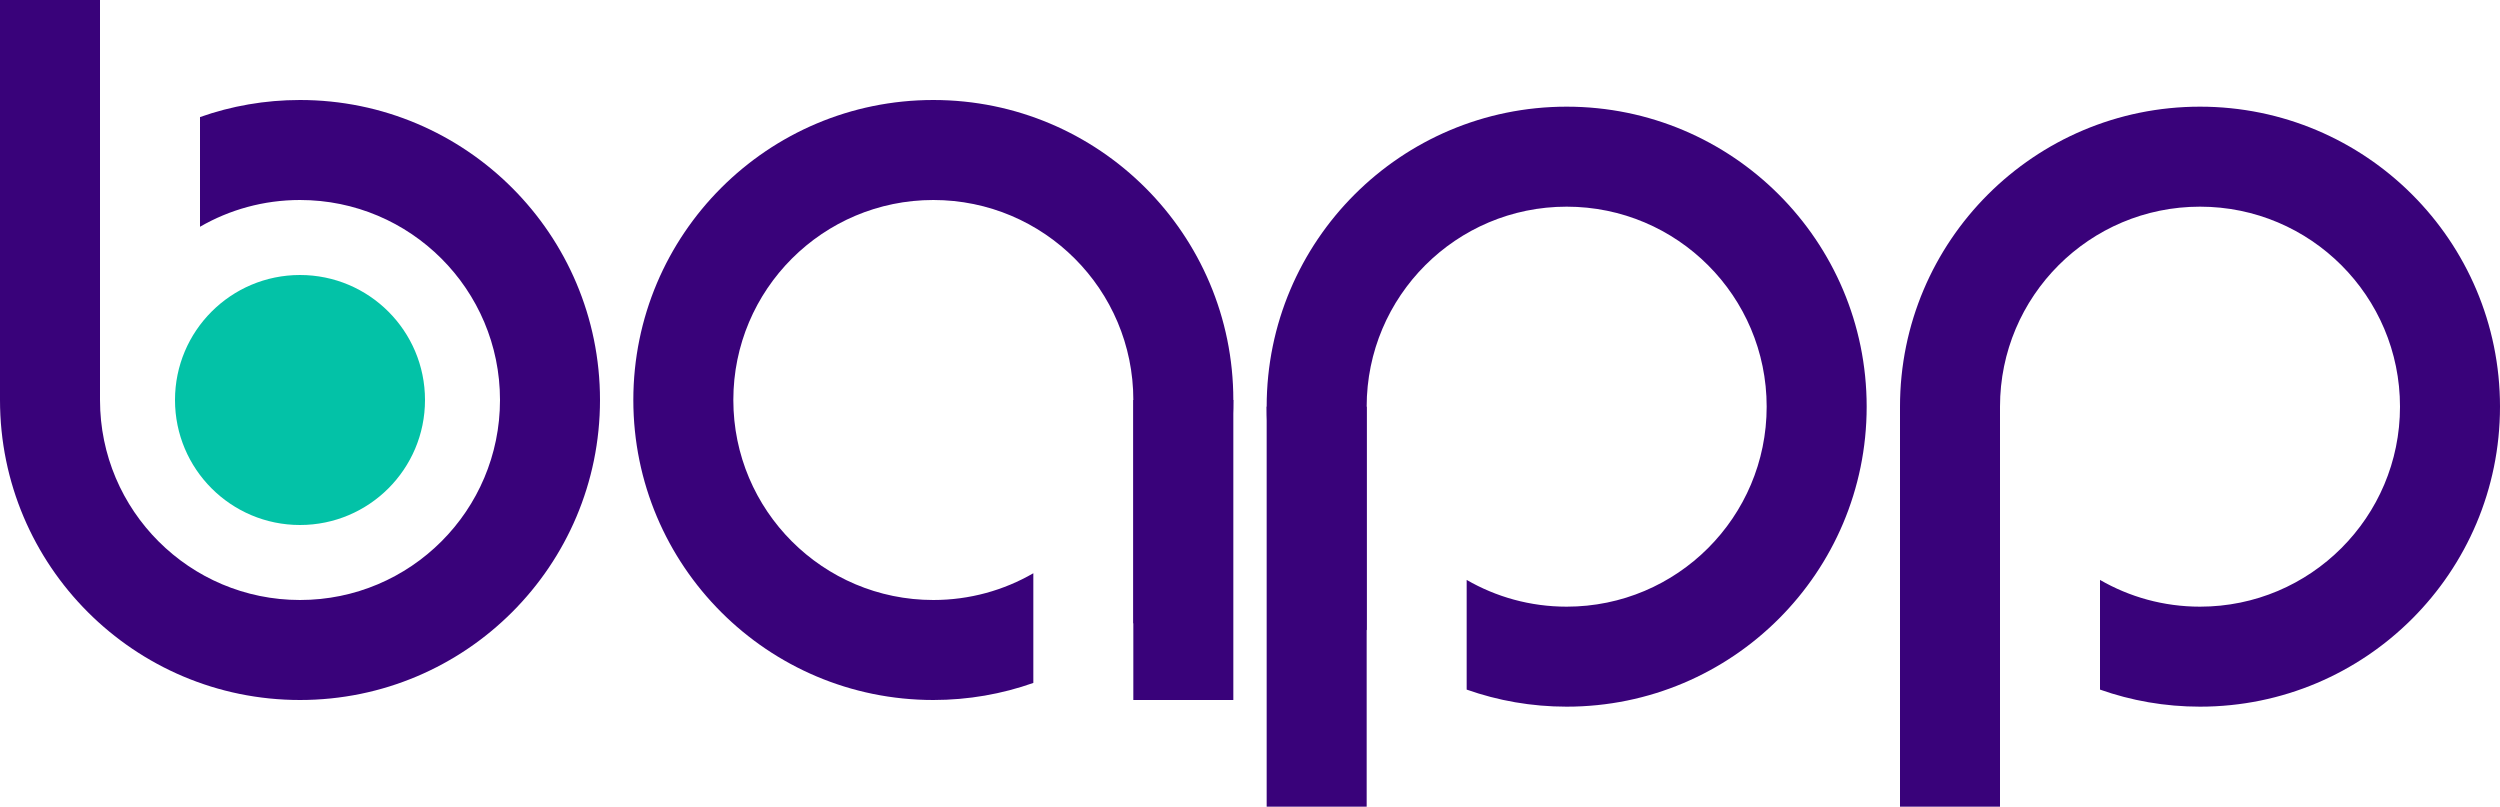
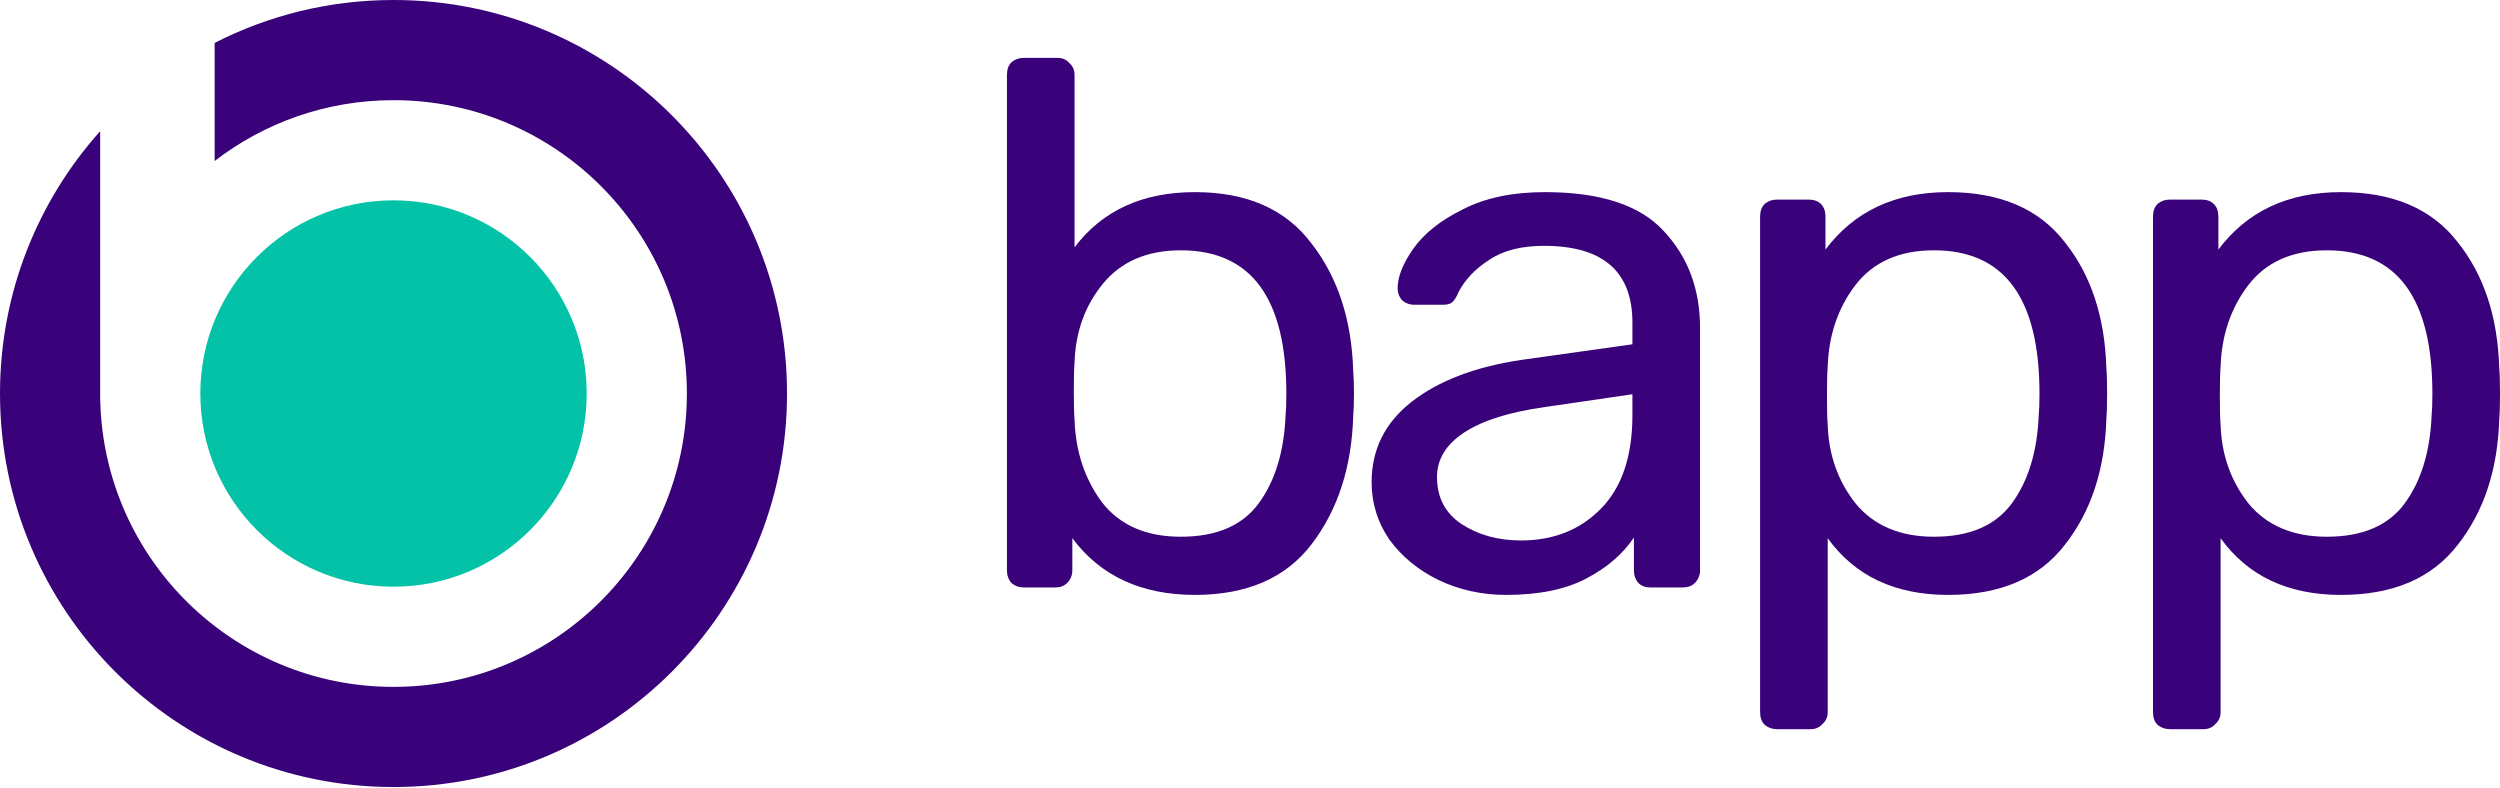
- <svg xmlns="http://www.w3.org/2000/svg" width="375" height="121" viewBox="0 0 375 121" fill="none">
-   <circle cx="45" cy="60" r="18.75" fill="#03C2A7" />
-   <path d="M90 60C90 84.853 69.853 105 45 105C20.147 105 0 84.853 0 60C0 46.672 5.794 34.698 15 26.458V60C15 76.569 28.431 90 45 90C61.569 90 75 76.569 75 60C75 43.431 61.569 30 45 30C39.536 30 34.413 31.461 30 34.014V17.561C34.692 15.902 39.74 15 45 15C69.853 15 90 35.147 90 60Z" fill="#39027A" />
-   <path d="M0 0H15V60H0V0Z" fill="#39027A" />
-   <path d="M95 60C95 35.147 115.147 15 140 15C164.853 15 185 35.147 185 60C185 73.328 179.206 85.302 170 93.542L170 60C170 43.431 156.569 30 140 30C123.431 30 110 43.431 110 60C110 76.569 123.431 90 140 90C145.464 90 150.587 88.539 155 85.987L155 102.439C150.308 104.098 145.26 105 140 105C115.147 105 95 84.853 95 60Z" fill="#39027A" />
-   <path d="M185 105L170 105L170 60L185 60L185 105Z" fill="#39027A" />
-   <path d="M280 61C280 36.147 259.853 16 235 16C210.147 16 190 36.147 190 61C190 74.328 195.794 86.302 205 94.542L205 61C205 44.431 218.431 31 235 31C251.569 31 265 44.431 265 61C265 77.569 251.569 91 235 91C229.536 91 224.413 89.539 220 86.987L220 103.439C224.692 105.098 229.74 106 235 106C259.853 106 280 85.853 280 61Z" fill="#39027A" />
-   <path d="M190 121L205 121L205 61L190 61L190 121Z" fill="#39027A" />
-   <path d="M375 61C375 36.147 354.853 16 330 16C305.147 16 285 36.147 285 61C285 74.328 290.794 86.302 300 94.542L300 61C300 44.431 313.431 31 330 31C346.569 31 360 44.431 360 61C360 77.569 346.569 91 330 91C324.536 91 319.413 89.539 315 86.987L315 103.439C319.692 105.098 324.74 106 330 106C354.853 106 375 85.853 375 61Z" fill="#39027A" />
-   <path d="M285 121L300 121L300 61L285 61L285 121Z" fill="#39027A" />
+ <svg xmlns="http://www.w3.org/2000/svg" width="216" height="68" viewBox="0 0 216 68" fill="none">
+   <path d="M68 34C68 52.778 52.778 68 34 68C15.222 68 0 52.778 0 34C0 25.294 3.272 17.351 8.655 11.337V34.618H8.662C8.99 48.331 20.209 59.346 34 59.346C47.998 59.346 59.346 47.998 59.346 34C59.346 20.002 47.998 8.655 34 8.655C28.183 8.655 22.823 10.614 18.546 13.91V3.707C23.182 1.337 28.435 0 34 0C52.778 0 68 15.222 68 34Z" fill="#39027A" />
+   <path d="M50.691 34C50.691 43.218 43.218 50.691 34 50.691C24.782 50.691 17.309 43.218 17.309 34C17.309 24.782 24.782 17.309 34 17.309C43.218 17.309 50.691 24.782 50.691 34Z" fill="#03C2A7" />
+   <path d="M103.243 51.4C98.62 51.4 95.089 49.767 92.65 46.502V49.273C92.65 49.703 92.5 50.068 92.2 50.369C91.944 50.627 91.601 50.756 91.173 50.756H88.477C88.049 50.756 87.685 50.627 87.385 50.369C87.128 50.068 87 49.703 87 49.273V6.482C87 6.01 87.128 5.644 87.385 5.387C87.685 5.129 88.049 5 88.477 5H91.366C91.794 5 92.136 5.15 92.393 5.451C92.692 5.709 92.842 6.053 92.842 6.482V21.369C95.239 18.19 98.706 16.6 103.243 16.6C107.737 16.6 111.097 18.082 113.323 21.047C115.591 23.968 116.789 27.642 116.918 32.067C116.961 32.539 116.982 33.184 116.982 34C116.982 34.816 116.961 35.461 116.918 35.933C116.789 40.358 115.591 44.053 113.323 47.018C111.097 49.939 107.737 51.4 103.243 51.4ZM102.023 46.373C105.105 46.373 107.352 45.407 108.764 43.473C110.177 41.54 110.947 39.005 111.075 35.869C111.118 35.439 111.14 34.816 111.14 34C111.14 25.751 108.101 21.627 102.023 21.627C99.113 21.627 96.866 22.593 95.282 24.527C93.741 26.417 92.928 28.673 92.842 31.293C92.799 31.766 92.778 32.604 92.778 33.807C92.778 34.967 92.799 35.783 92.842 36.256C92.928 39.005 93.72 41.39 95.218 43.409C96.759 45.385 99.027 46.373 102.023 46.373Z" fill="#39027A" />
+   <path d="M130.127 51.4C128.03 51.4 126.083 50.97 124.285 50.111C122.53 49.252 121.118 48.092 120.048 46.631C119.02 45.127 118.507 43.473 118.507 41.669C118.507 38.833 119.662 36.513 121.974 34.709C124.285 32.904 127.431 31.701 131.411 31.1L141.041 29.747V27.878C141.041 23.453 138.495 21.24 133.401 21.24C131.433 21.24 129.849 21.648 128.651 22.464C127.452 23.238 126.575 24.162 126.018 25.236C125.847 25.665 125.655 25.966 125.441 26.138C125.269 26.267 125.013 26.331 124.67 26.331H122.166C121.781 26.331 121.439 26.202 121.139 25.944C120.882 25.644 120.754 25.3 120.754 24.913C120.754 23.925 121.203 22.787 122.102 21.498C123.044 20.166 124.478 19.027 126.404 18.082C128.33 17.094 130.684 16.6 133.466 16.6C138.259 16.6 141.683 17.717 143.738 19.951C145.835 22.185 146.884 24.978 146.884 28.329V49.273C146.884 49.703 146.734 50.068 146.434 50.369C146.178 50.627 145.835 50.756 145.407 50.756H142.582C142.154 50.756 141.812 50.627 141.555 50.369C141.298 50.068 141.17 49.703 141.17 49.273V46.438C140.228 47.856 138.859 49.037 137.061 49.982C135.263 50.927 132.952 51.4 130.127 51.4ZM131.411 46.696C134.236 46.696 136.547 45.772 138.345 43.924C140.143 42.077 141.041 39.392 141.041 35.869V34.064L133.53 35.16C130.448 35.59 128.116 36.32 126.532 37.351C124.948 38.382 124.157 39.671 124.157 41.218C124.157 42.979 124.863 44.333 126.275 45.278C127.73 46.223 129.442 46.696 131.411 46.696Z" fill="#39027A" />
+   <path d="M153.548 63C153.12 63 152.756 62.871 152.457 62.613C152.2 62.356 152.072 61.99 152.072 61.518V18.727C152.072 18.254 152.2 17.889 152.457 17.631C152.756 17.373 153.12 17.244 153.548 17.244H156.245C156.715 17.244 157.079 17.373 157.336 17.631C157.593 17.889 157.721 18.254 157.721 18.727V21.562C160.204 18.254 163.735 16.6 168.314 16.6C172.809 16.6 176.168 18.039 178.394 20.918C180.663 23.753 181.861 27.384 181.989 31.809C182.032 32.282 182.054 33.012 182.054 34C182.054 34.988 182.032 35.718 181.989 36.191C181.861 40.573 180.663 44.204 178.394 47.082C176.168 49.961 172.809 51.4 168.314 51.4C163.735 51.4 160.268 49.767 157.914 46.502V61.518C157.914 61.947 157.764 62.291 157.464 62.549C157.208 62.85 156.865 63 156.437 63H153.548ZM167.095 46.373C170.176 46.373 172.423 45.407 173.836 43.473C175.248 41.54 176.019 39.005 176.147 35.869C176.19 35.439 176.211 34.816 176.211 34C176.211 25.751 173.172 21.627 167.095 21.627C164.099 21.627 161.83 22.636 160.289 24.656C158.791 26.632 157.999 28.973 157.914 31.68C157.871 32.153 157.85 32.99 157.85 34.193C157.85 35.396 157.871 36.234 157.914 36.707C157.999 39.327 158.813 41.604 160.354 43.538C161.937 45.428 164.184 46.373 167.095 46.373Z" fill="#39027A" />
+   <path d="M187.495 63C187.067 63 186.703 62.871 186.403 62.613C186.146 62.356 186.018 61.99 186.018 61.518V18.727C186.018 18.254 186.146 17.889 186.403 17.631C186.703 17.373 187.067 17.244 187.495 17.244H190.191C190.662 17.244 191.026 17.373 191.282 17.631C191.539 17.889 191.668 18.254 191.668 18.727V21.562C194.15 18.254 197.681 16.6 202.261 16.6C206.755 16.6 210.115 18.039 212.341 20.918C214.609 23.753 215.807 27.384 215.936 31.809C215.979 32.282 216 33.012 216 34C216 34.988 215.979 35.718 215.936 36.191C215.807 40.573 214.609 44.204 212.341 47.082C210.115 49.961 206.755 51.4 202.261 51.4C197.681 51.4 194.214 49.767 191.86 46.502V61.518C191.86 61.947 191.71 62.291 191.411 62.549C191.154 62.85 190.812 63 190.384 63H187.495ZM201.041 46.373C204.123 46.373 206.37 45.407 207.782 43.473C209.195 41.54 209.965 39.005 210.093 35.869C210.136 35.439 210.158 34.816 210.158 34C210.158 25.751 207.119 21.627 201.041 21.627C198.045 21.627 195.777 22.636 194.236 24.656C192.738 26.632 191.946 28.973 191.86 31.68C191.817 32.153 191.796 32.99 191.796 34.193C191.796 35.396 191.817 36.234 191.86 36.707C191.946 39.327 192.759 41.604 194.3 43.538C195.884 45.428 198.131 46.373 201.041 46.373Z" fill="#39027A" />
</svg>
